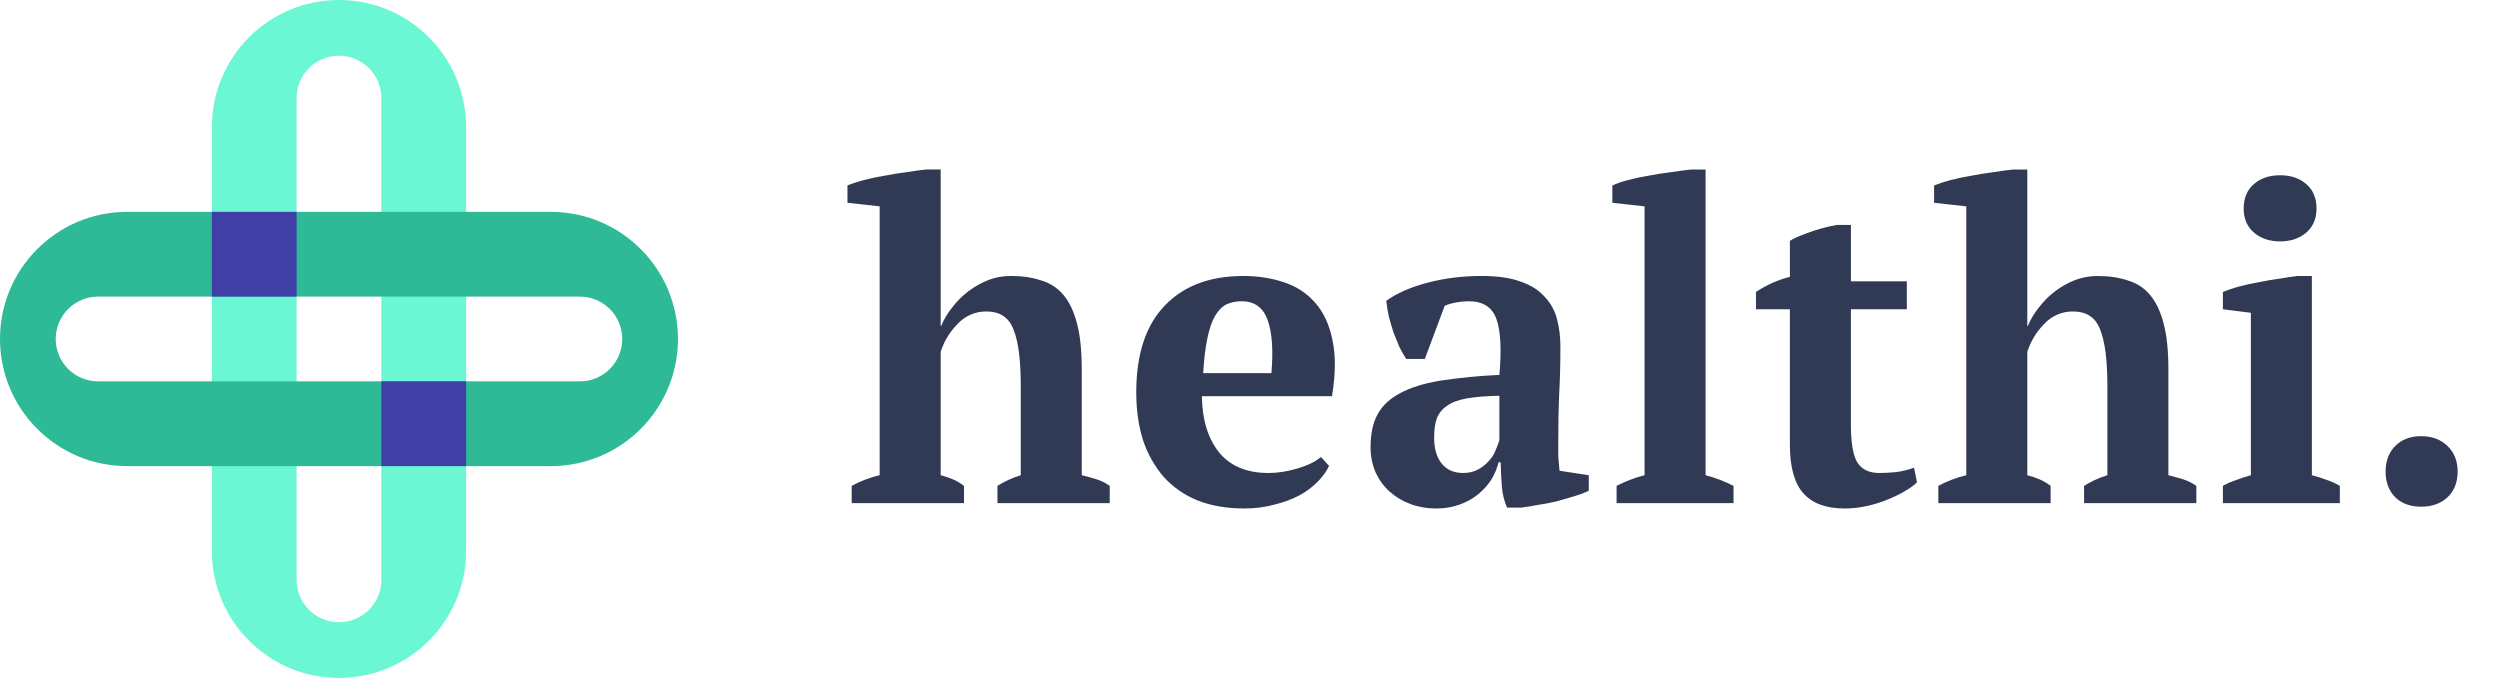
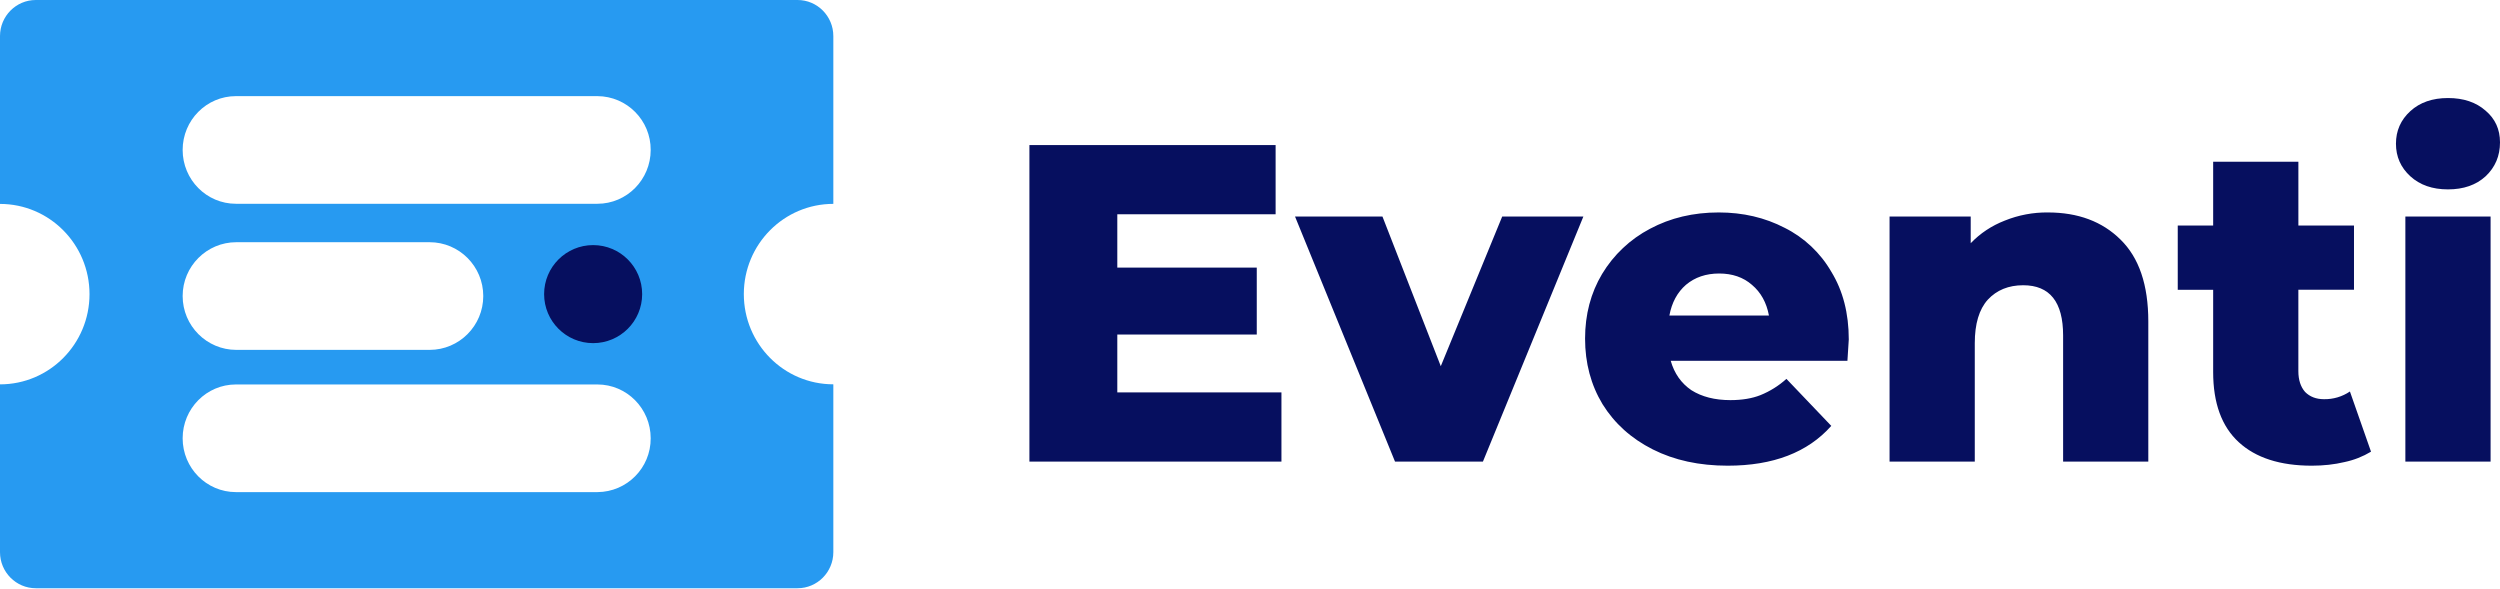
- <svg xmlns="http://www.w3.org/2000/svg" width="118" height="32" viewBox="0 0 118 32" fill="none">
-   <path fill-rule="evenodd" clip-rule="evenodd" d="M16 0a6 6 0 0 0-6 6v20a6 6 0 0 0 12 0V6a6 6 0 0 0-6-6zm0 2.63a2 2 0 0 0-2 2v22.74a2 2 0 1 0 4 0V4.63a2 2 0 0 0-2-2z" fill="#6BF7D4" />
-   <path fill-rule="evenodd" clip-rule="evenodd" d="M32 16a6 6 0 0 0-6-6H6a6 6 0 0 0 0 12h20a6 6 0 0 0 6-6zm-2.63 0a2 2 0 0 0-2-2H4.63a2 2 0 1 0 0 4h22.74a2 2 0 0 0 2-2z" fill="#2EBA97" />
-   <path d="M10 14v-4h4v4h-4zM18 22v-4h4v4h-4z" fill="#403EA7" />
-   <path d="M52.378 23.749H47.08v-.817c.16-.098.327-.188.5-.272.173-.084.373-.16.6-.23v-4.231c0-1.2-.113-2.08-.34-2.639-.213-.572-.64-.858-1.28-.858a1.81 1.81 0 0 0-1.36.586c-.373.377-.64.817-.8 1.32v5.821c.214.056.4.119.56.189.174.07.354.174.54.314v.817H40.2v-.817c.413-.223.853-.391 1.32-.503V9.74L40 9.57v-.817c.2-.084.453-.168.76-.251.32-.084.653-.154 1-.21.346-.07.693-.125 1.04-.167.346-.056.653-.098.92-.126h.68v7.393h.02a3.64 3.64 0 0 1 .54-.9 3.96 3.96 0 0 1 1.7-1.278 2.978 2.978 0 0 1 1.059-.189c.533 0 1.006.07 1.42.21.426.125.78.356 1.06.69.28.336.493.79.64 1.362.146.558.22 1.27.22 2.136v5.005c.226.056.453.119.68.189.226.07.44.174.64.314v.817zM62.73 21.99c-.107.237-.28.481-.52.733a3.668 3.668 0 0 1-.86.649 4.93 4.93 0 0 1-1.18.44c-.44.125-.92.188-1.44.188-.826 0-1.56-.126-2.2-.377a4.356 4.356 0 0 1-1.6-1.11 5.089 5.089 0 0 1-.979-1.738c-.213-.67-.32-1.424-.32-2.262 0-1.787.447-3.148 1.34-4.084.893-.935 2.133-1.403 3.72-1.403.68 0 1.313.098 1.9.293.599.196 1.092.517 1.479.964.4.447.673 1.033.82 1.759.16.726.153 1.612-.02 2.66h-6.14c.014 1.102.28 1.982.8 2.638.534.657 1.314.985 2.34.985.44 0 .893-.07 1.36-.21.48-.14.853-.32 1.12-.544l.38.418zm-4.12-7.77a1.71 1.71 0 0 0-.72.146c-.2.098-.38.28-.54.545-.146.251-.266.6-.36 1.047-.093.433-.16.984-.2 1.655h3.22c.093-1.09.034-1.927-.18-2.513-.213-.587-.62-.88-1.22-.88zM73.55 20.712v.796c.014.223.034.46.06.712l1.38.21v.732c-.16.084-.38.168-.66.252a23.56 23.56 0 0 1-.86.25 9.76 9.76 0 0 1-.88.168c-.293.056-.553.098-.78.126h-.68a3.191 3.191 0 0 1-.24-.963 22.241 22.241 0 0 1-.06-1.173h-.1c-.066.28-.18.552-.339.817-.16.251-.367.481-.62.69-.24.196-.526.357-.86.482a3.154 3.154 0 0 1-1.12.189c-.44 0-.846-.07-1.22-.21a3.05 3.05 0 0 1-.98-.586c-.28-.251-.5-.551-.66-.9a2.98 2.98 0 0 1-.24-1.215c0-.628.114-1.145.34-1.55.227-.405.58-.733 1.06-.984.494-.265 1.12-.46 1.88-.586a26.092 26.092 0 0 1 2.8-.273c.107-1.2.06-2.08-.14-2.638-.2-.559-.633-.838-1.3-.838-.413 0-.793.07-1.14.21l-.94 2.512h-.88a6.81 6.81 0 0 1-.32-.565 34.885 34.885 0 0 1-.28-.691c-.08-.251-.153-.503-.22-.754a7.634 7.634 0 0 1-.12-.733c.507-.363 1.16-.65 1.96-.859.8-.21 1.647-.314 2.54-.314.76 0 1.38.09 1.86.272.48.168.853.405 1.12.713.28.293.473.642.58 1.047.106.405.16.837.16 1.298 0 .838-.02 1.599-.06 2.283-.027.67-.04 1.361-.04 2.073zm-4.499 1.613c.28 0 .52-.056.72-.168.2-.112.367-.244.5-.398a1.45 1.45 0 0 0 .32-.503c.08-.181.14-.341.18-.481V18.68c-.627.014-1.14.055-1.54.125-.4.07-.713.189-.94.356a1.24 1.24 0 0 0-.48.608c-.08.237-.12.53-.12.88 0 .53.12.942.36 1.235.24.293.573.44 1 .44zM81.822 23.749h-5.519v-.817c.44-.223.88-.391 1.32-.503V9.74l-1.52-.168v-.817c.173-.084.413-.168.72-.251a9.38 9.38 0 0 1 .98-.21c.36-.07.713-.125 1.06-.167.36-.056.68-.098.96-.126h.68v14.43c.44.111.88.279 1.32.502v.817zM82.883 13.78a5.139 5.139 0 0 1 1.6-.712v-1.696c.106-.084.366-.203.78-.356.426-.168.9-.3 1.42-.398h.68v2.66h2.639v1.319h-2.64v5.424c0 .866.1 1.466.3 1.801.213.335.56.503 1.04.503.24 0 .507-.014.8-.042.306-.042.586-.112.84-.21l.14.691c-.12.126-.3.259-.54.398-.227.14-.494.273-.8.398-.293.126-.62.23-.98.314a4.668 4.668 0 0 1-1.1.126c-.866 0-1.513-.237-1.94-.712-.426-.475-.64-1.243-.64-2.304v-6.387h-1.6v-.817zM103.668 23.749h-5.3v-.817c.16-.098.328-.188.5-.272.174-.084.374-.16.6-.23v-4.231c0-1.2-.113-2.08-.34-2.639-.213-.572-.64-.858-1.28-.858a1.81 1.81 0 0 0-1.359.586c-.373.377-.64.817-.8 1.32v5.821c.214.056.4.119.56.189.173.07.353.174.54.314v.817h-5.3v-.817c.414-.223.854-.391 1.32-.503V9.74l-1.52-.168v-.817c.2-.084.454-.168.76-.251.32-.084.654-.154 1-.21.347-.07.694-.125 1.04-.167.347-.056.654-.098.92-.126h.68v7.393h.02a3.64 3.64 0 0 1 .54-.9 3.96 3.96 0 0 1 1.7-1.278 2.978 2.978 0 0 1 1.06-.189c.533 0 1.006.07 1.42.21.426.125.779.356 1.059.69.28.336.494.79.64 1.362.147.558.22 1.27.22 2.136v5.005c.227.056.454.119.68.189.227.07.44.174.64.314v.817zM110.44 23.749h-5.519v-.817c.2-.112.407-.202.62-.272.213-.084.446-.16.7-.23v-7.666l-1.32-.167v-.817c.2-.084.447-.167.74-.251a9.66 9.66 0 0 1 .96-.21c.333-.07.66-.125.98-.167.319-.056.599-.098.839-.126h.68v9.403c.267.07.507.147.72.23.214.07.413.161.6.273v.817zm-4.539-13.906c0-.489.16-.873.48-1.152.32-.28.733-.419 1.24-.419.506 0 .919.14 1.239.42.32.278.48.662.48 1.15 0 .476-.16.853-.48 1.132-.32.28-.733.419-1.239.419-.507 0-.92-.14-1.24-.42-.32-.278-.48-.655-.48-1.13zM112.6 22.262c0-.503.154-.908.46-1.215.307-.307.714-.46 1.22-.46.507 0 .92.153 1.24.46.32.307.48.712.48 1.215 0 .502-.16.907-.48 1.214-.32.294-.733.44-1.24.44-.506 0-.913-.146-1.22-.44-.306-.307-.46-.712-.46-1.214z" fill="#313A55" />
+ <svg xmlns="http://www.w3.org/2000/svg" width="102" height="24" viewBox="0 0 102 24" fill="none">
+   <path d="M52.283 16.011v2.823H42V5.919h10.045v2.823h-6.459v2.177h5.69v2.73h-5.69v2.362h6.697zM64.602 8.834l-4.099 10h-3.586l-4.08-10h3.567l2.38 6.107 2.506-6.107h3.312zM75.43 13.852c0 .025-.019.314-.055.868h-7.21c.147.516.428.916.842 1.199.427.27.958.406 1.592.406.476 0 .885-.068 1.226-.203a3.596 3.596 0 0 0 1.061-.664l1.83 1.918C73.753 18.46 72.344 19 70.49 19c-1.16 0-2.178-.221-3.056-.664-.878-.443-1.561-1.058-2.05-1.845-.475-.787-.713-1.68-.713-2.675 0-.985.232-1.864.695-2.639a4.983 4.983 0 0 1 1.958-1.845c.83-.443 1.763-.664 2.8-.664.988 0 1.884.209 2.69.627a4.54 4.54 0 0 1 1.902 1.79c.476.775.714 1.697.714 2.767zm-5.288-2.693c-.537 0-.988.153-1.354.46-.354.308-.58.727-.677 1.255h4.062c-.098-.528-.33-.947-.695-1.254-.354-.308-.8-.461-1.336-.461zM83.552 8.668c1.232 0 2.22.369 2.965 1.107.756.738 1.134 1.851 1.134 3.34v5.719h-3.476v-5.148c0-1.365-.543-2.048-1.629-2.048-.598 0-1.08.197-1.445.59-.354.394-.53.985-.53 1.772v4.834h-3.477v-10h3.311v1.089c.39-.406.854-.714 1.391-.923a4.562 4.562 0 0 1 1.756-.332zM96.738 18.428a3.483 3.483 0 0 1-1.08.424c-.415.099-.86.148-1.335.148-1.293 0-2.288-.32-2.983-.96-.695-.639-1.043-1.592-1.043-2.86v-3.357h-1.445v-2.62h1.445V6.6h3.477v2.602h2.269v2.62h-2.27v3.32c0 .358.092.64.275.85.195.196.451.295.769.295a1.83 1.83 0 0 0 1.06-.314l.86 2.454zM98.14 8.834h3.476v10h-3.477v-10zm1.737-1.107c-.634 0-1.146-.178-1.536-.535-.39-.357-.586-.8-.586-1.329 0-.528.195-.971.586-1.328.39-.357.902-.535 1.537-.535.634 0 1.146.172 1.536.517.391.332.586.762.586 1.291 0 .554-.195 1.015-.586 1.384-.39.357-.902.535-1.537.535z" fill="#060F5F" />
+   <path fill-rule="evenodd" clip-rule="evenodd" d="M1.46 0C.655 0 0 .66 0 1.472V8.32c2.017 0 3.652 1.648 3.652 3.681 0 2.033-1.635 3.681-3.652 3.681v6.847C0 23.34.654 24 1.46 24h31.08c.806 0 1.46-.66 1.46-1.472V15.68c-2.017 0-3.652-1.648-3.652-3.681 0-2.033 1.635-3.681 3.652-3.681V1.472C34 .66 33.346 0 32.54 0H1.46zm8.166 3.922c-1.2 0-2.174.983-2.174 2.196s.973 2.196 2.174 2.196h14.748c1.2 0 2.174-.983 2.174-2.196a2.185 2.185 0 0 0-2.174-2.196H9.626zm-2.174 13.96c0-1.213.973-2.196 2.174-2.196h14.748c1.2 0 2.174.983 2.174 2.196a2.185 2.185 0 0 1-2.174 2.196H9.626c-1.2 0-2.174-.983-2.174-2.196zm2.19-8c-1.21 0-2.19.984-2.19 2.196 0 1.213.98 2.197 2.19 2.197h7.885c1.21 0 2.19-.984 2.19-2.197 0-1.212-.98-2.196-2.19-2.196H9.642z" fill="#279AF1" />
+   <path d="M22.2 12a2 2 0 1 1 4 0 2 2 0 0 1-4 0z" fill="#060F5F" />
</svg>
